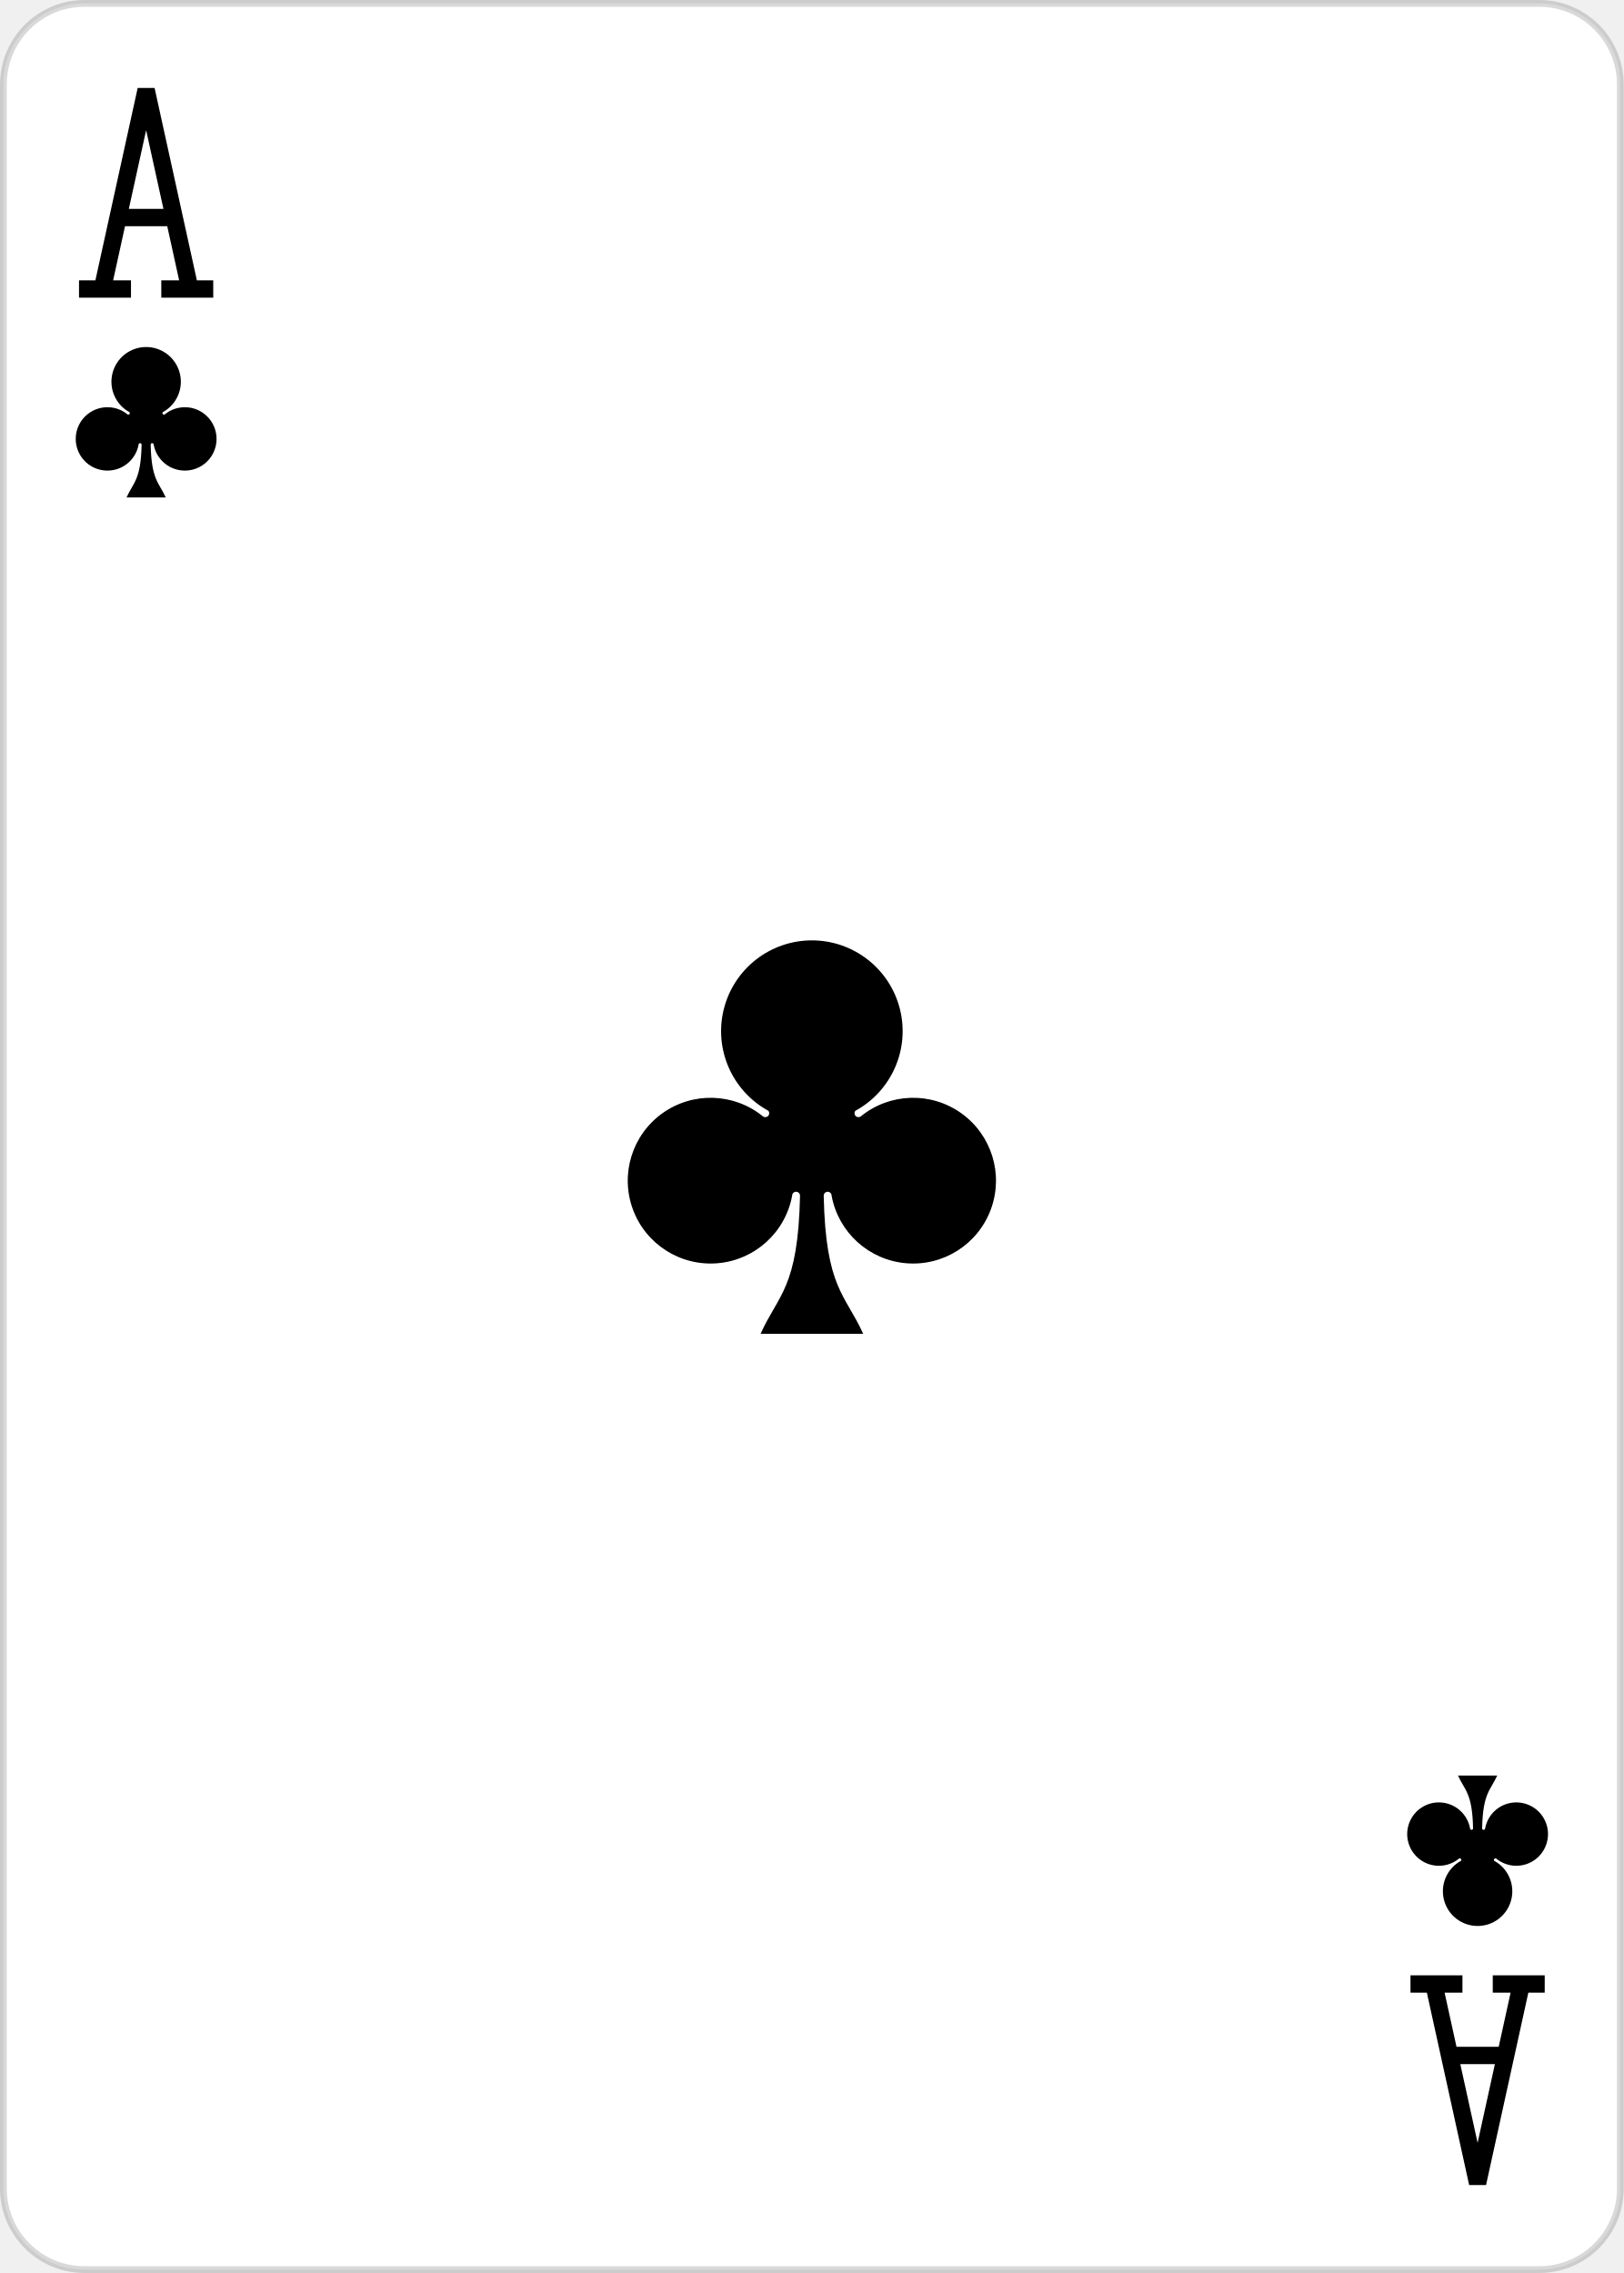
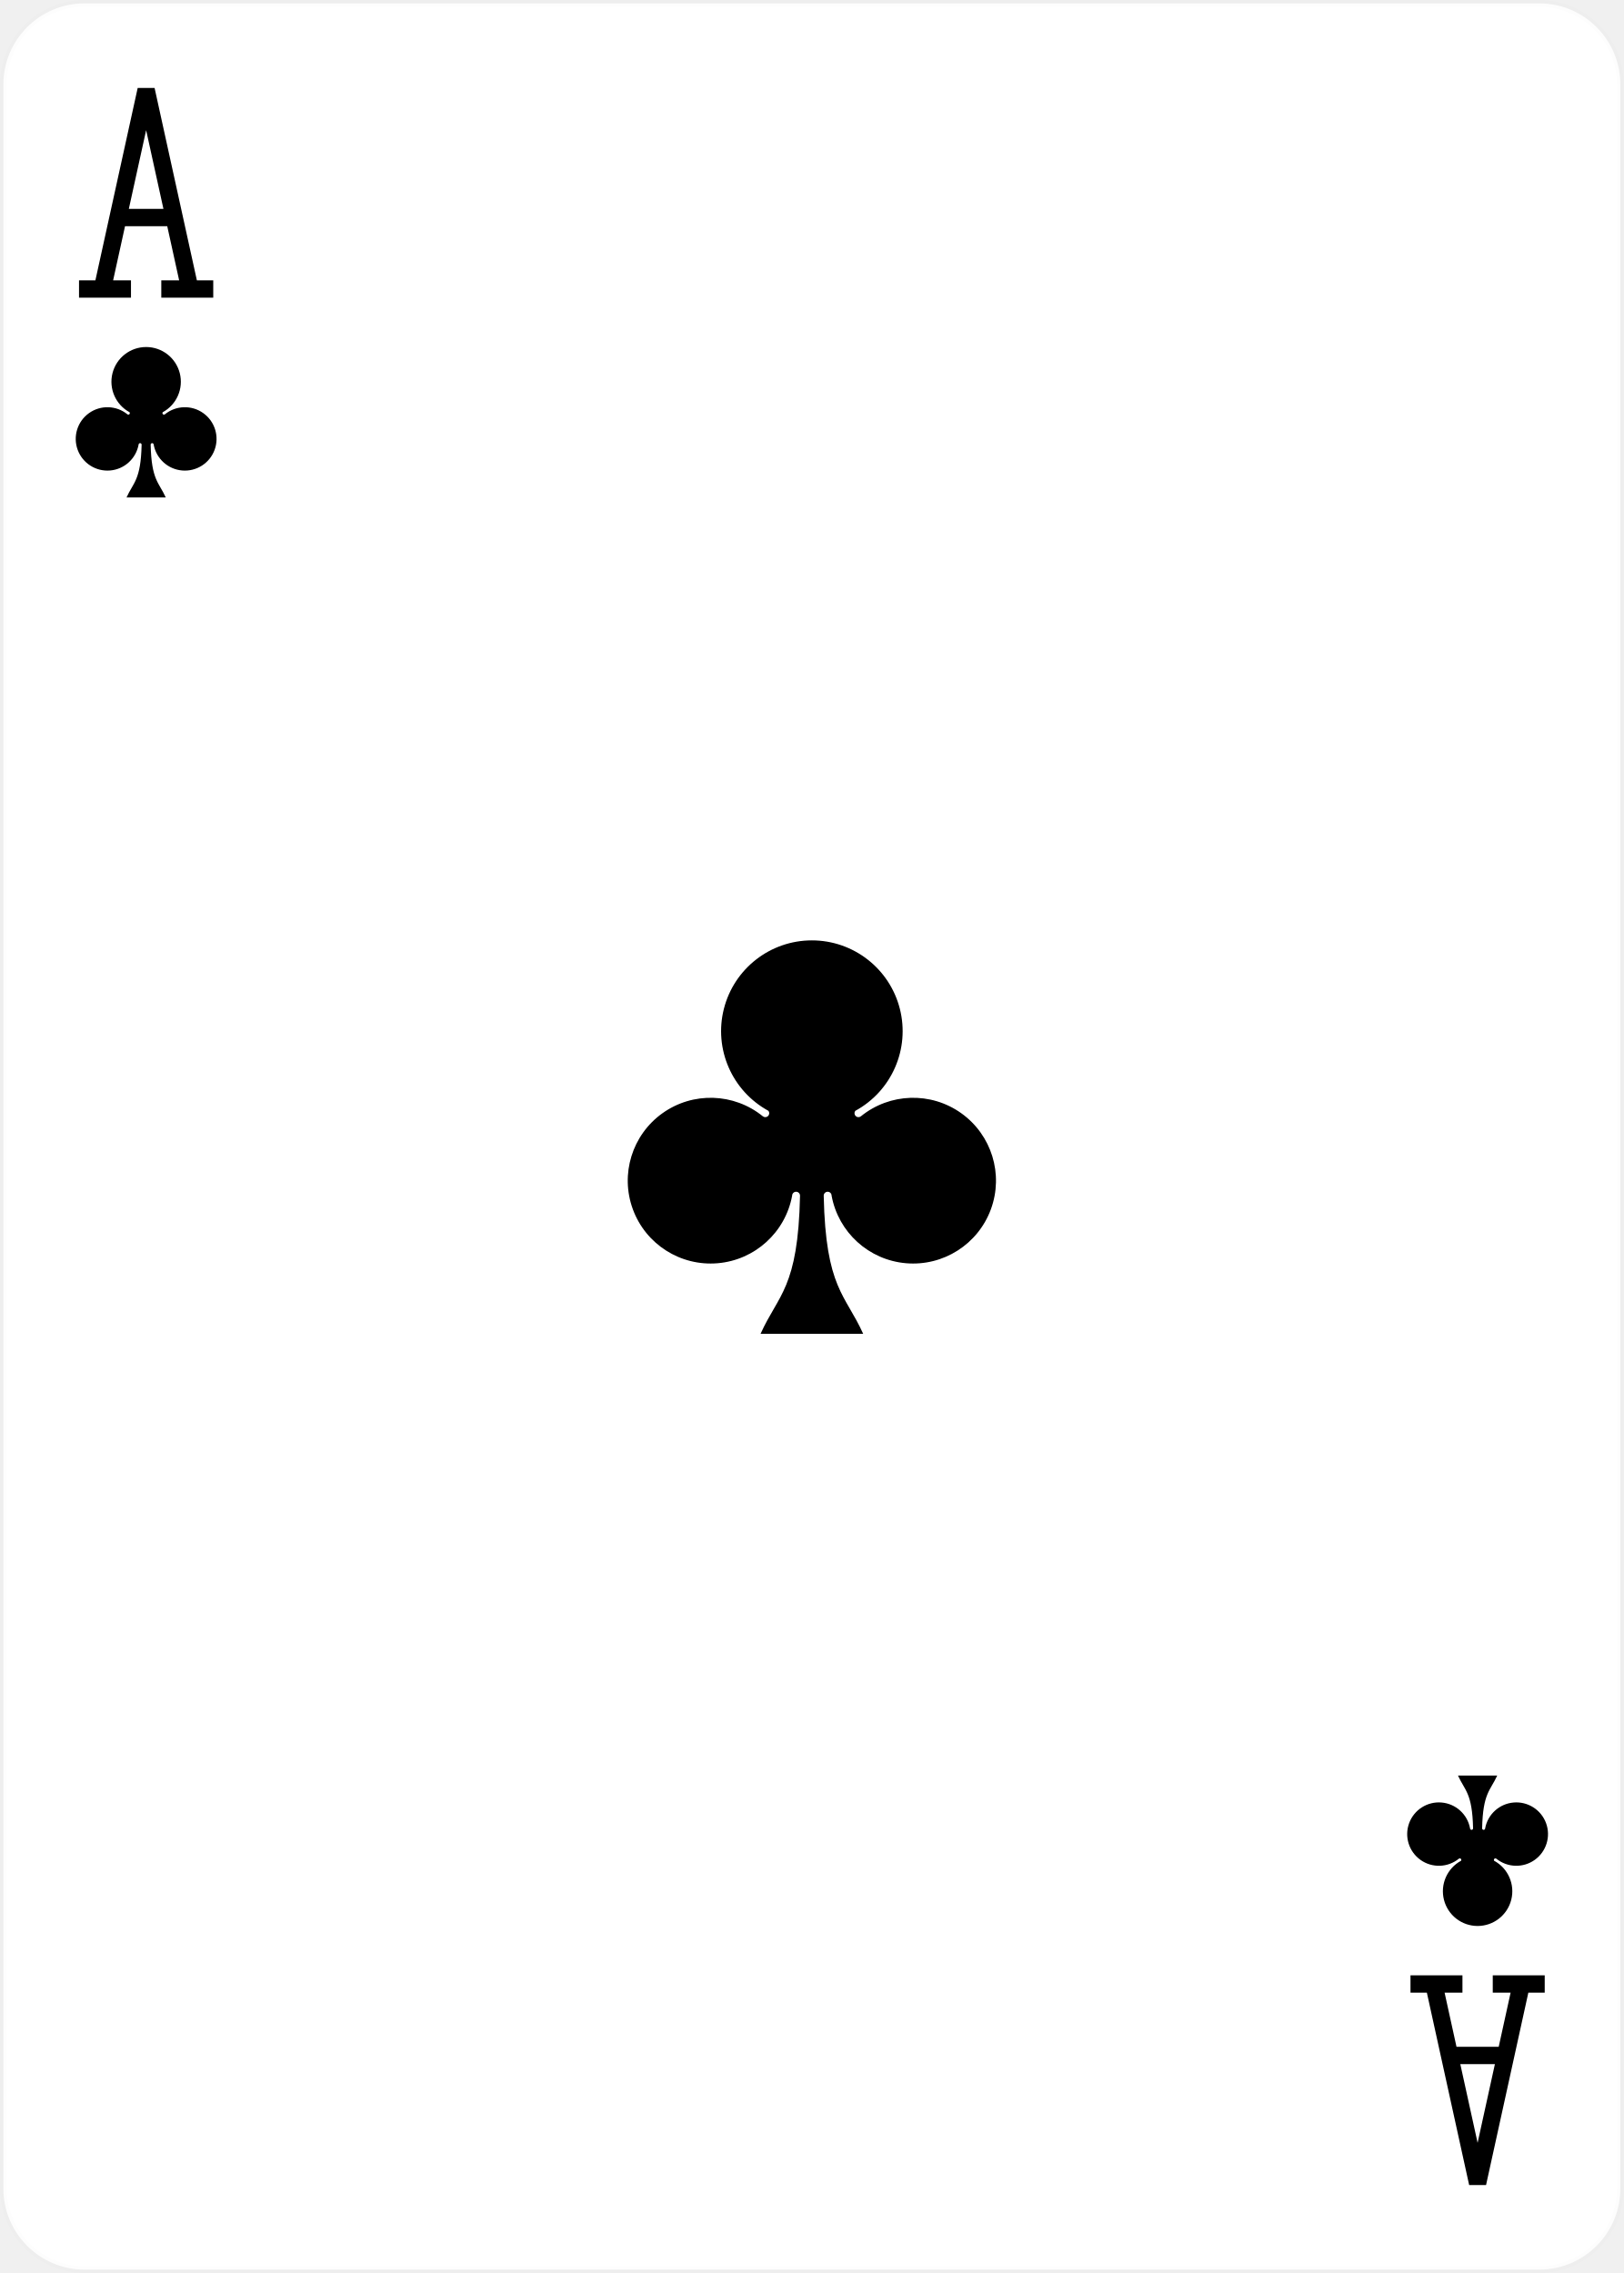
<svg xmlns="http://www.w3.org/2000/svg" xmlns:xlink="http://www.w3.org/1999/xlink" class="card" face="AC" height="13.125in" preserveAspectRatio="none" viewBox="-120 -168 240 336" width="9.375in">
  <style>
    /* CSS pour centrer le SVG dans l'écran */
    svg {
        position: absolute;
        top: 50%;
        left: 50%;
        transform: translate(-50%, -50%);
    }
    body {
        margin: 0;
        overflow: hidden;
    }
</style>
  <defs>
    <symbol id="VCA" viewBox="-500 -500 1000 1000" preserveAspectRatio="xMinYMid">
      <path d="M-270 460L-110 460M-200 450L0 -460L200 450M110 460L270 460M-120 130L120 130" stroke="black" stroke-width="80" stroke-linecap="square" stroke-miterlimit="1.5" fill="none" />
    </symbol>
    <symbol id="SCA" viewBox="-600 -600 1200 1200" preserveAspectRatio="xMinYMid">
      <path d="M30 150C35 385 85 400 130 500L-130 500C-85 400 -35 385 -30 150A10 10 0 0 0 -50 150A210 210 0 1 1 -124 -51A10 10 0 0 0 -110 -65A230 230 0 1 1 110 -65A10 10 0 0 0 124 -51A210 210 0 1 1 50 150A10 10 0 0 0 30 150Z" fill="black" />
    </symbol>
  </defs>
-   <rect width="239" height="335" x="-119.5" y="-167.5" rx="12" ry="12" fill="white" stroke="rgba(0,0,0,0.15)" />
+   <rect width="239" height="335" x="-119.5" y="-167.5" rx="12" ry="12" fill="white" stroke="rgba(0,0,0,0.01)" />
  <use xlink:href="#SCA" height="70" width="70" x="-35" y="-35" />
  <use xlink:href="#VCA" height="32" width="32" x="-114.4" y="-156" />
  <use xlink:href="#SCA" height="26.769" width="26.769" x="-111.784" y="-119" />
  <g transform="rotate(180)">
    <use xlink:href="#VCA" height="32" width="32" x="-114.4" y="-156" />
    <use xlink:href="#SCA" height="26.769" width="26.769" x="-111.784" y="-119" />
  </g>
</svg>
